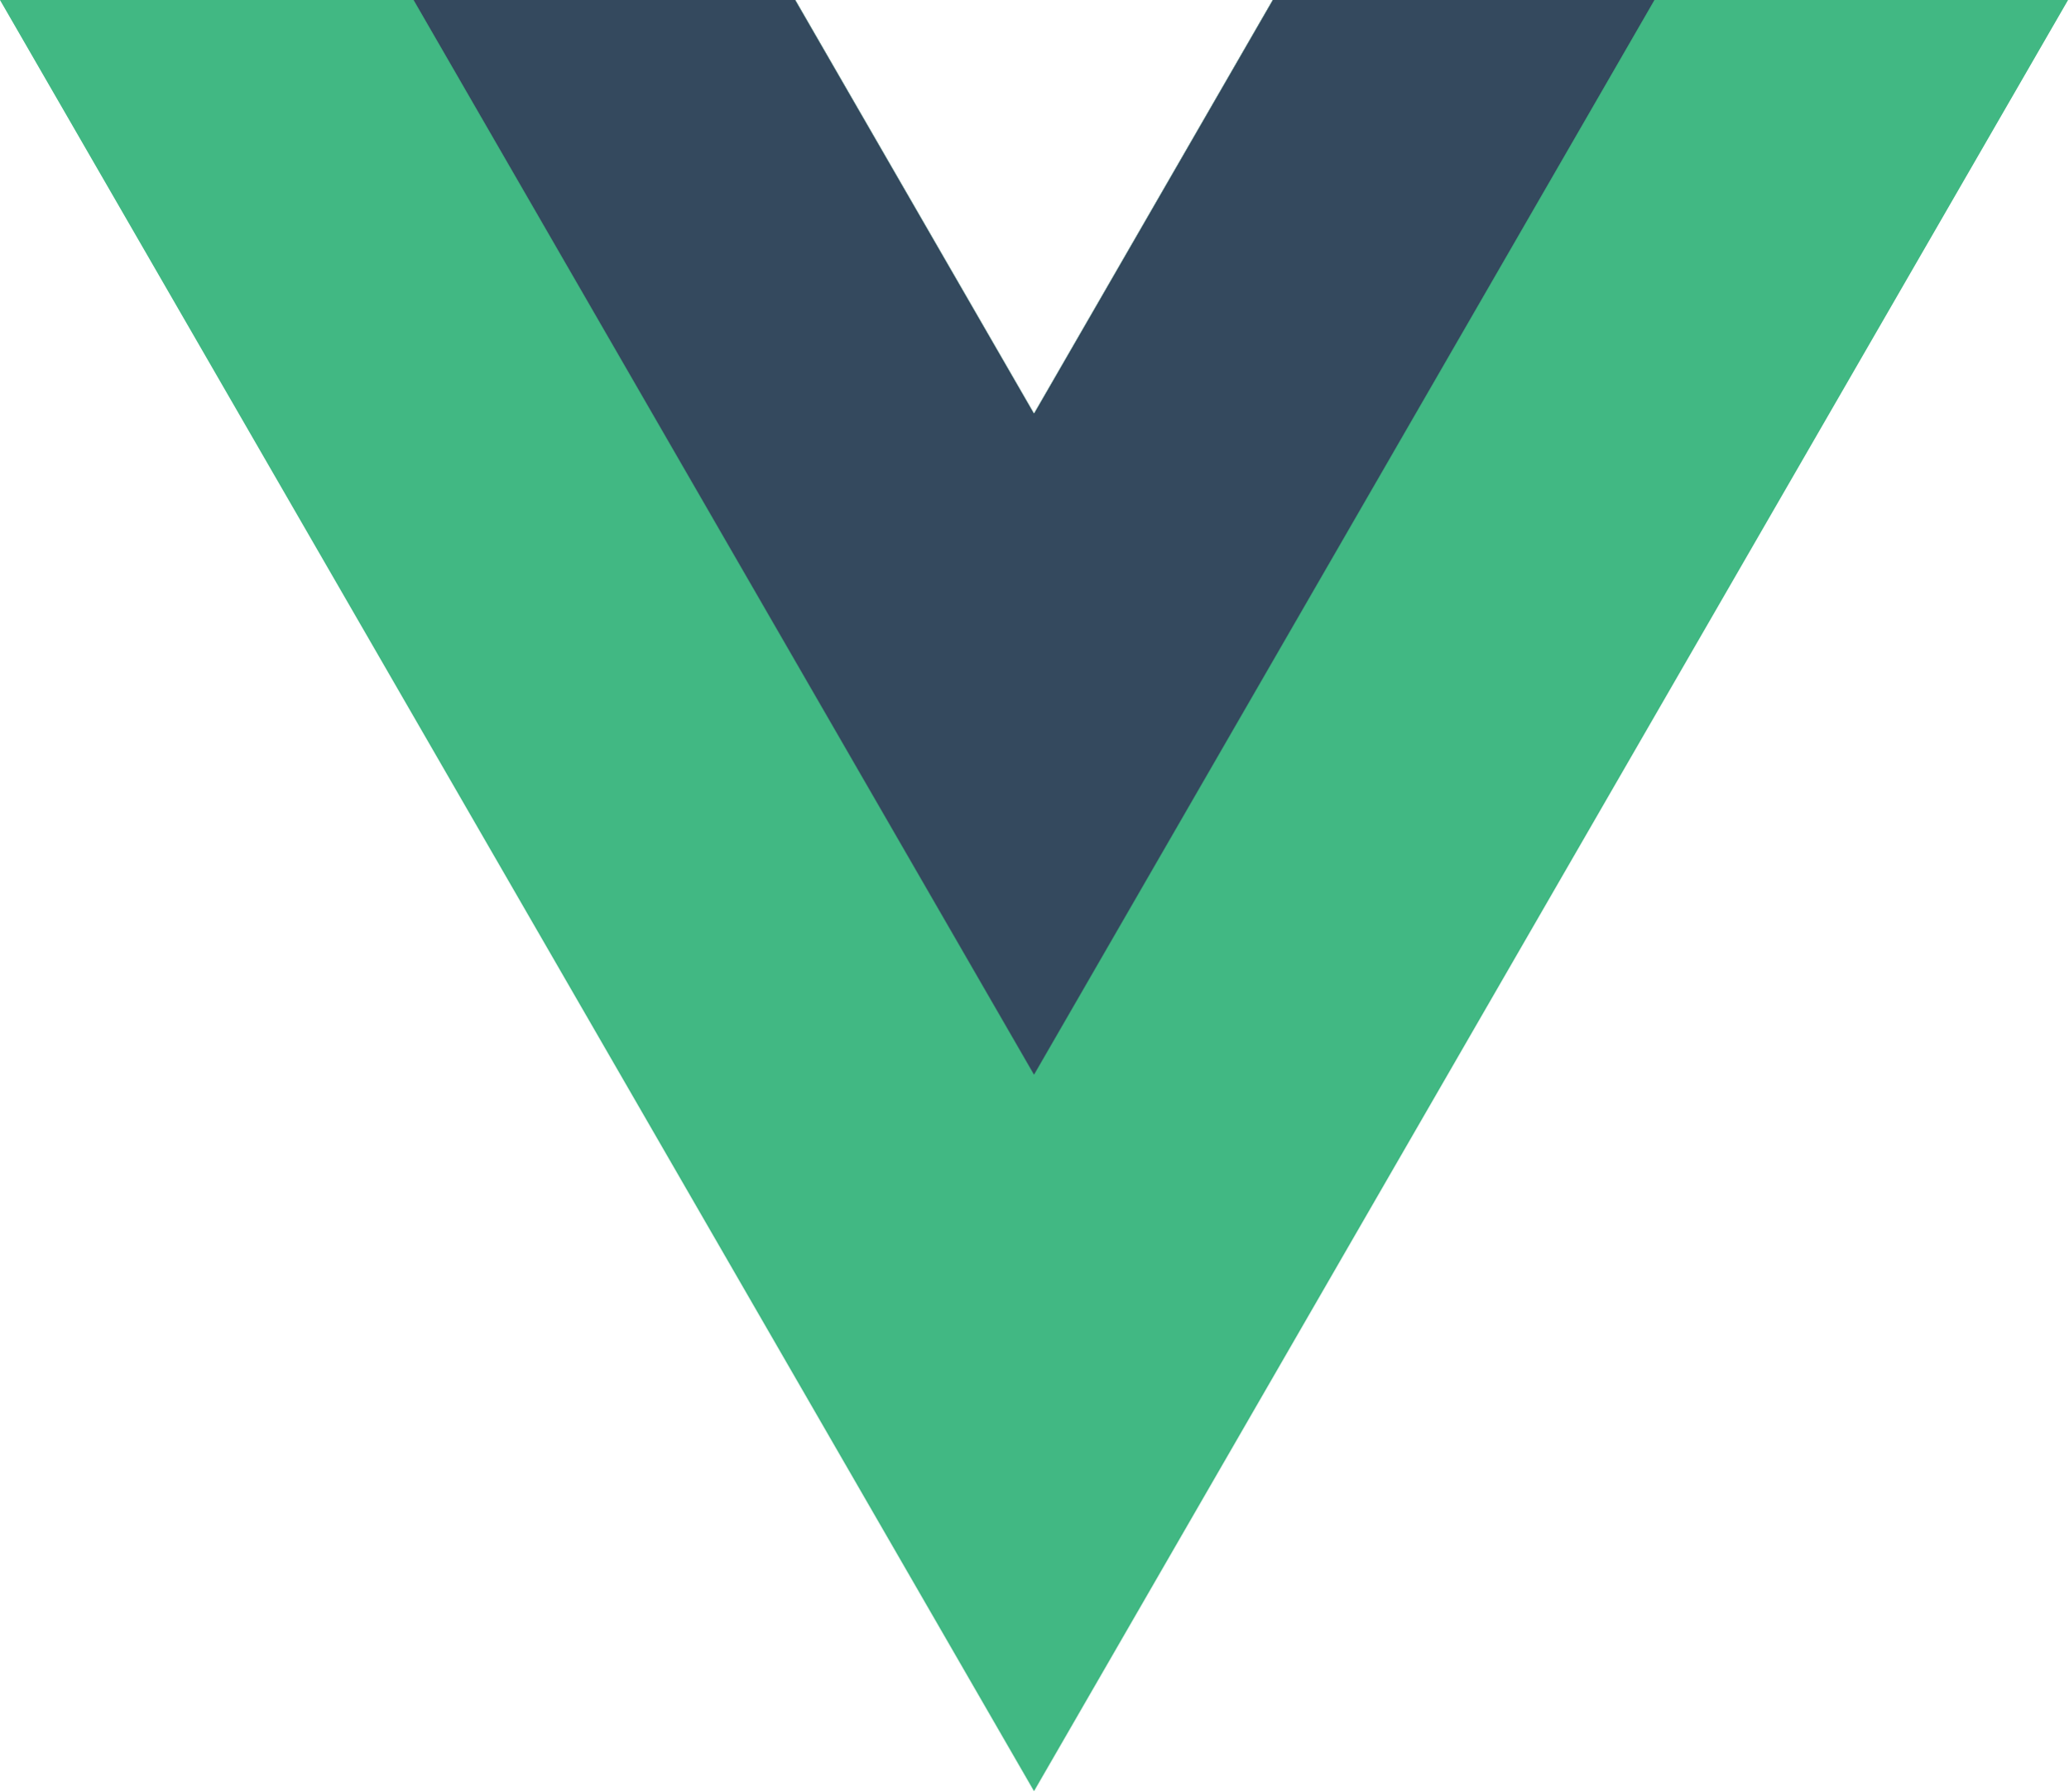
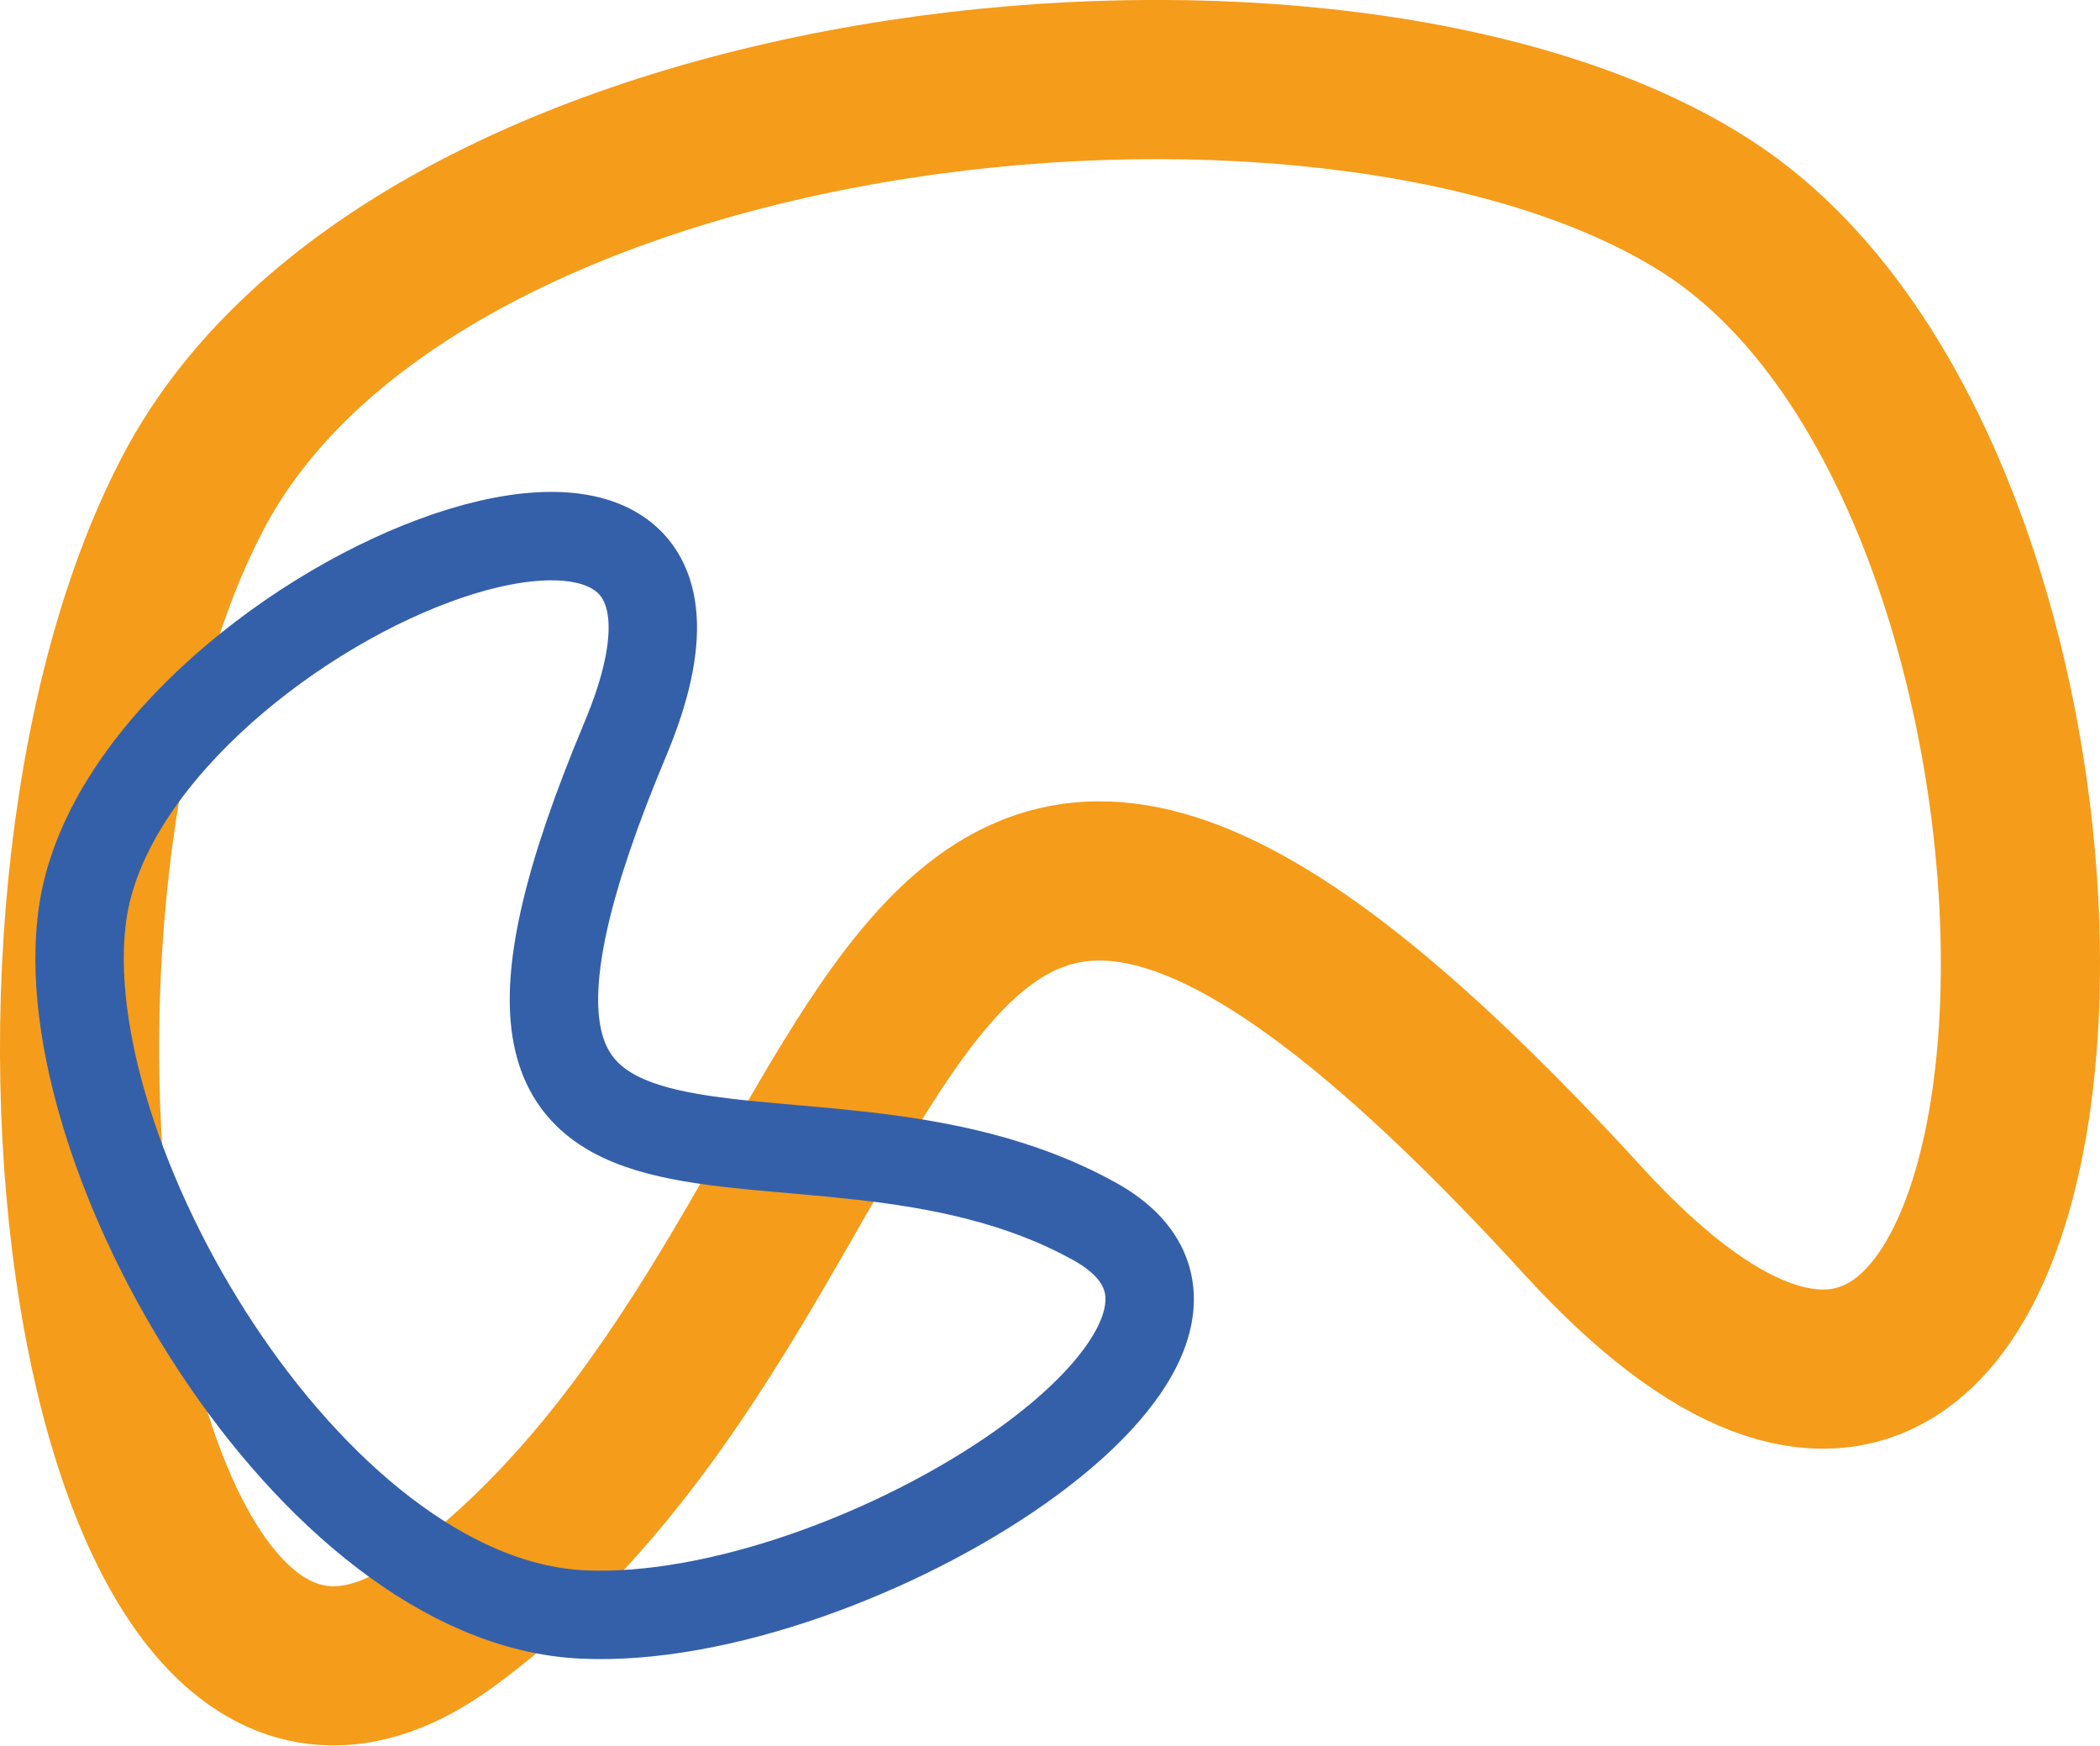
- <svg xmlns="http://www.w3.org/2000/svg" viewBox="0 0 261.76 226.69">
-   <path d="M161.096.001l-30.225 52.351L100.647.001H-.005l130.877 226.688L261.749.001z" fill="#41b883" />
-   <path d="M161.096.001l-30.225 52.351L100.647.001H52.346l78.526 136.01L209.398.001z" fill="#34495e" />
+ <svg xmlns="http://www.w3.org/2000/svg" id="Capa_1" data-name="Capa 1" viewBox="0 0 237.52 197.36">
+   <defs>
+     <style>.cls-1,.cls-2{fill:none;stroke-miterlimit:10;}.cls-1{stroke:#f59c1a;stroke-width:18px;}.cls-2{stroke:#3460aa;stroke-width:10px;}</style>
+   </defs>
+   <path class="cls-1" d="M50.5,183.47C10.71,212.52-3.85,104.77,21.82,55.75s130.34-59,171.44-32.27c51.94,33.75,45.9,180.27-14.16,114.6C95,46.13,106.46,142.62,50.5,183.47Z" />
+   <path class="cls-2" d="M123.82,138.12c24,13.35-27.15,45.95-58,44.43S5.44,130.33,9.35,103.25C14.29,69,89.93,37.8,70.72,83.59,43.83,147.72,90,119.33,123.82,138.12Z" />
</svg>
